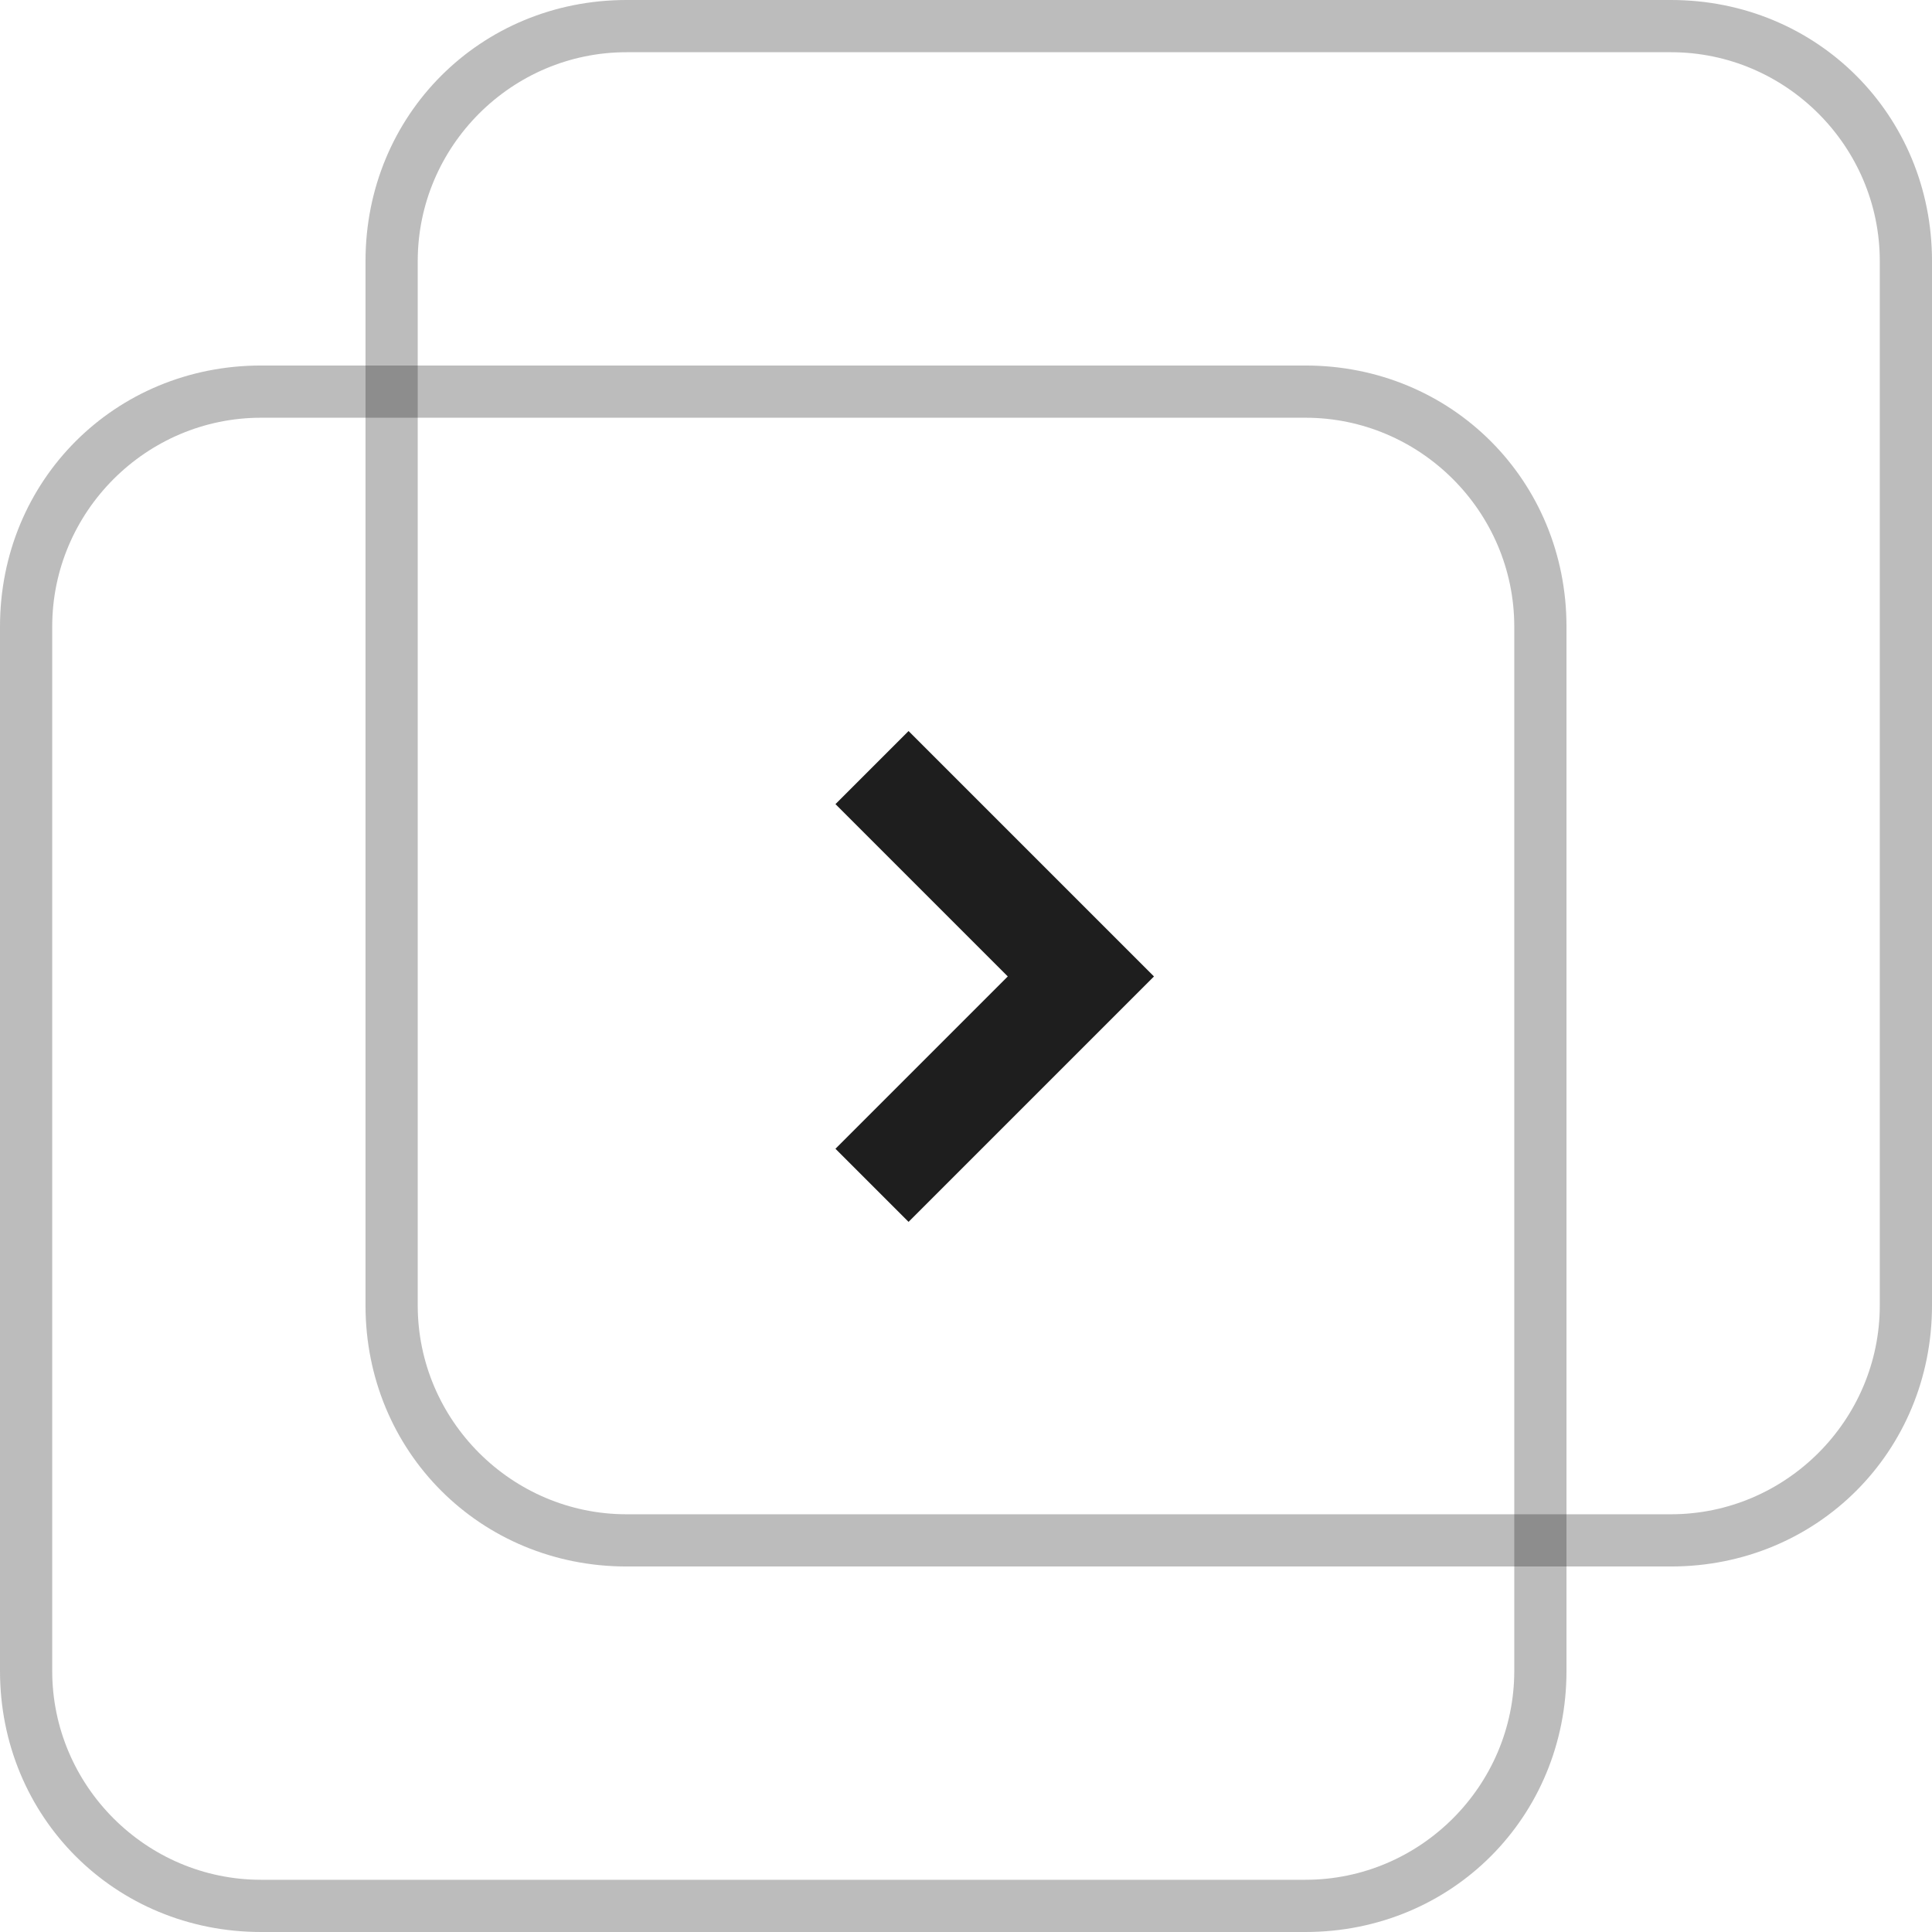
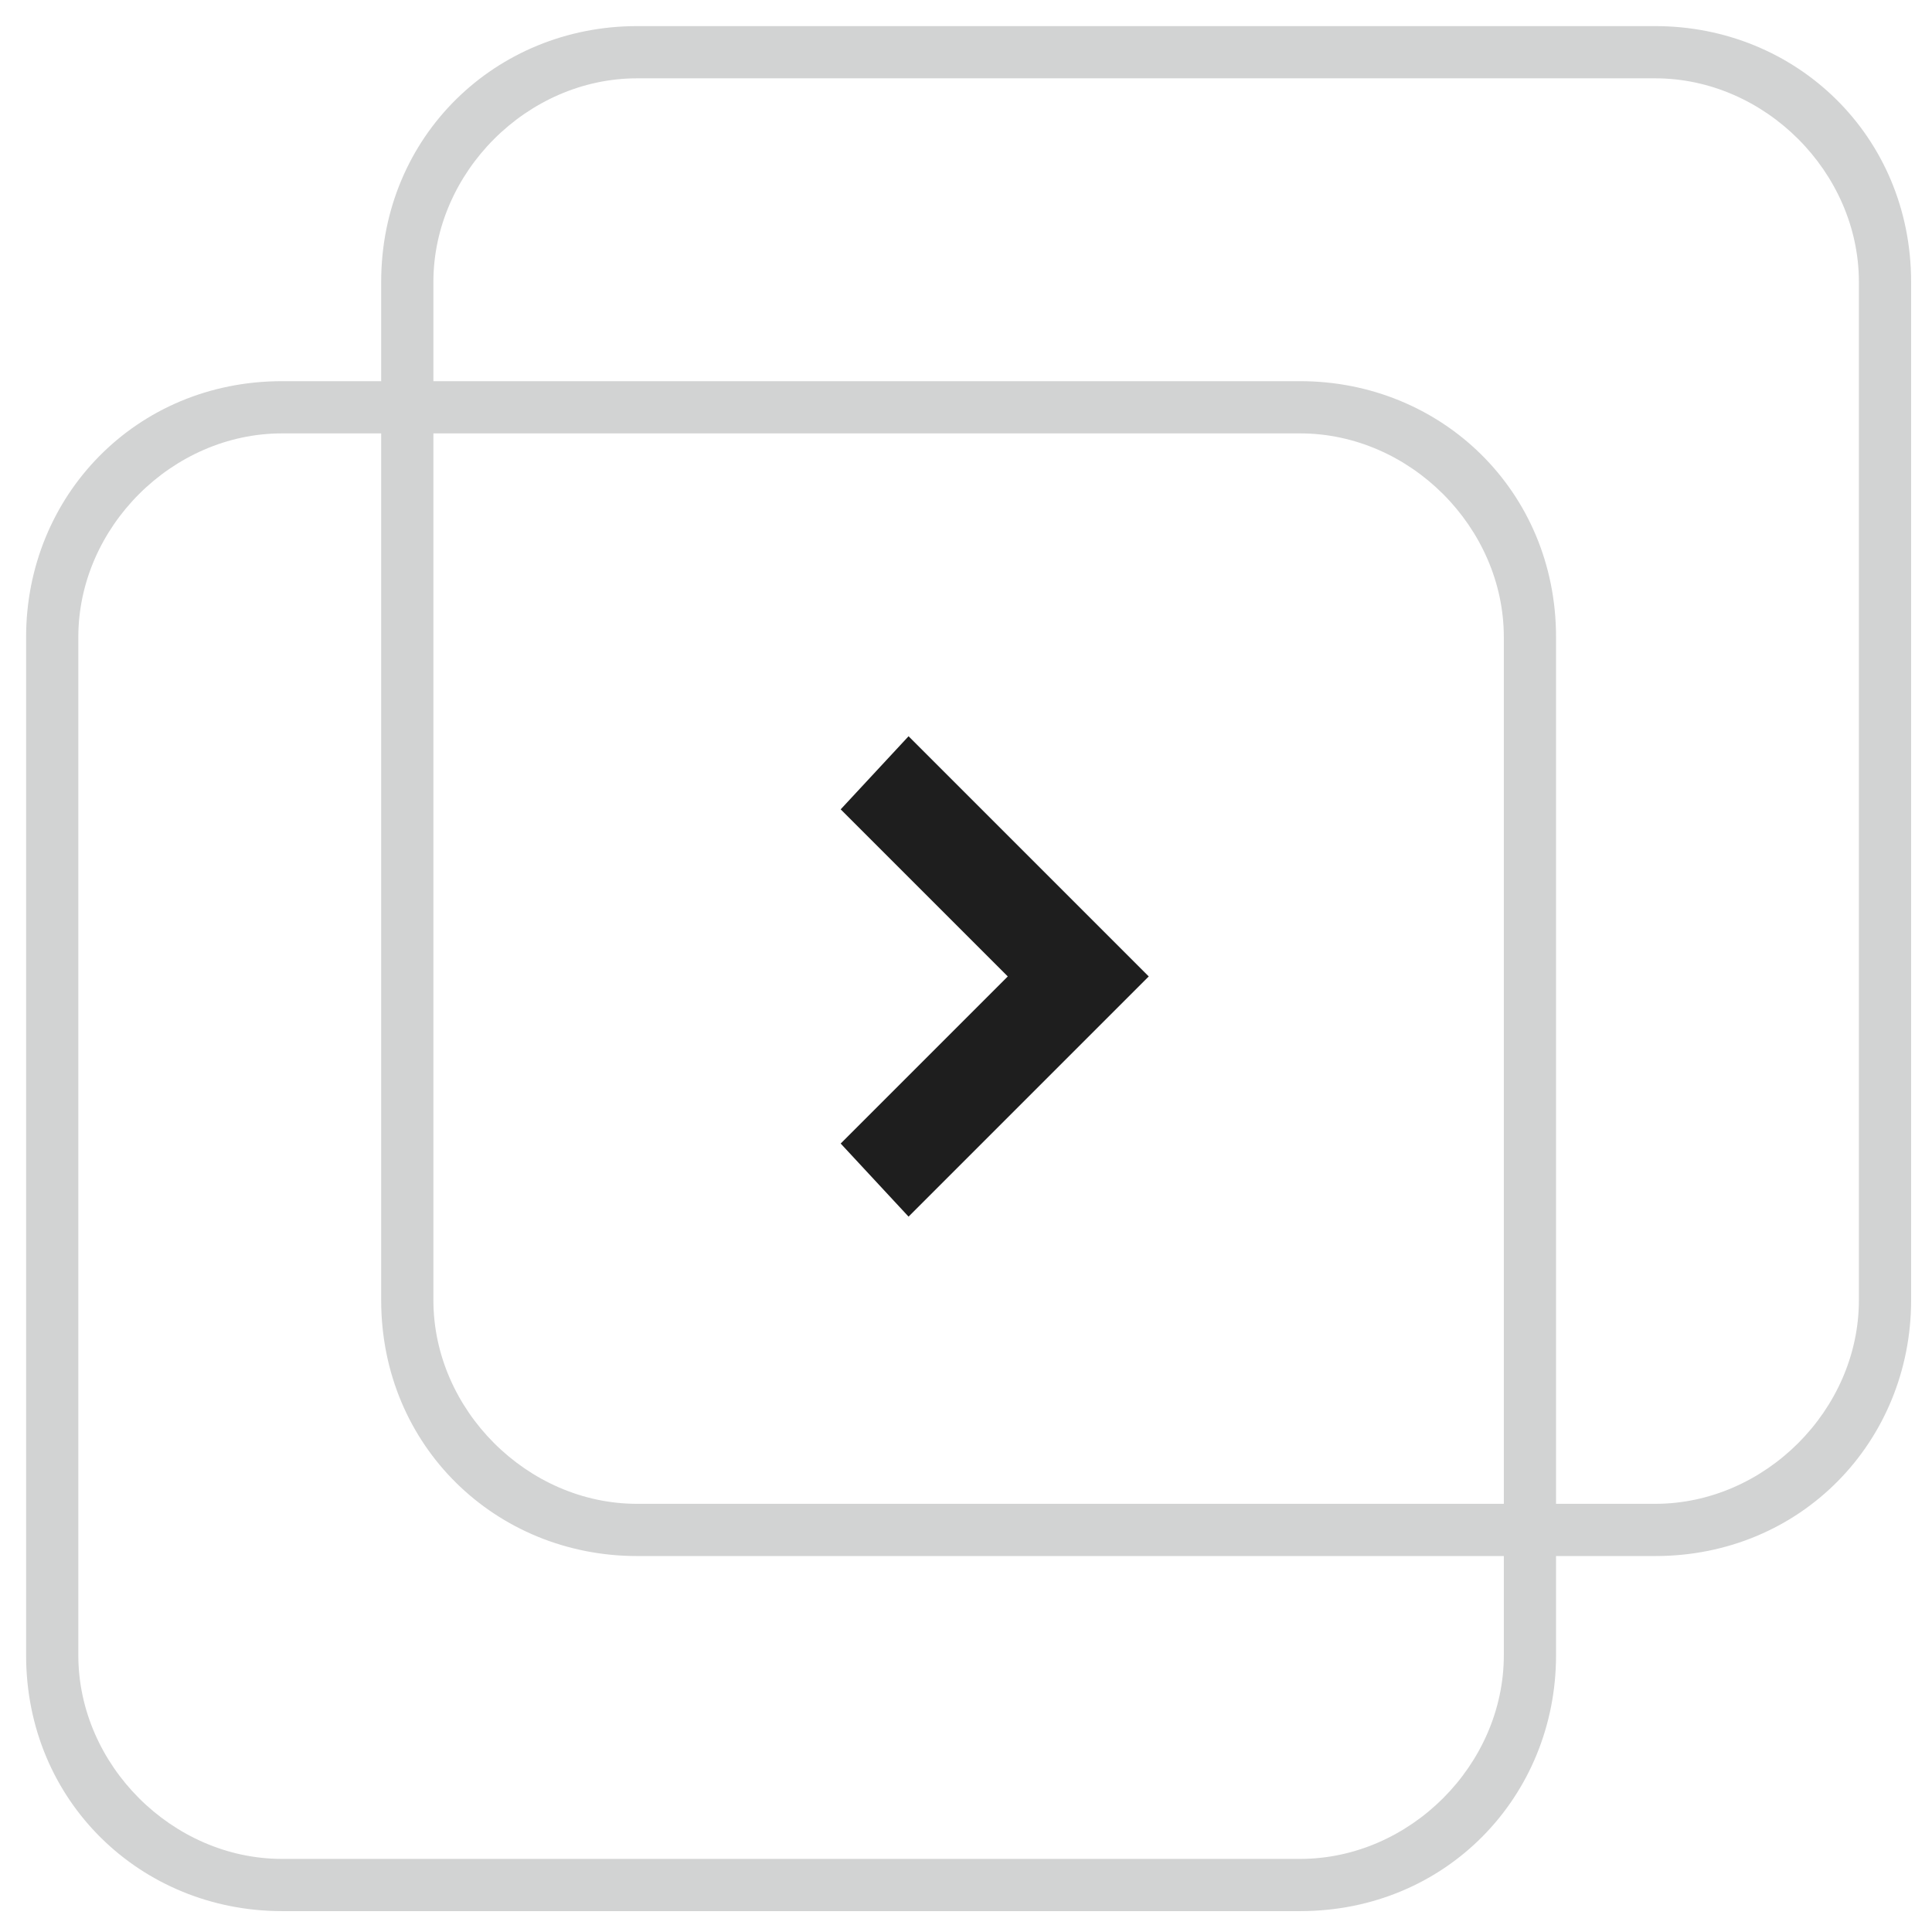
- <svg xmlns="http://www.w3.org/2000/svg" width="37" height="37" viewBox="0 0 37 37">
+ <svg xmlns="http://www.w3.org/2000/svg" viewBox="0 0 37 37">
  <g>
-     <path fill="#1E1E1E" opacity="0.3" d="M12,1C9.8,1,8,2.8,8,5v20c0,2.2,1.8,4,4,4h20c2.2,0,4-1.8,4-4V5c0-2.2-1.8-4-4-4H12z M12,0h20c2.8,0,5,2.2,5,5    v20c0,2.8-2.2,5-5,5H12c-2.8,0-5-2.2-5-5V5C7,2.2,9.2,0,12,0z" />
-     <path fill="#1E1E1E" opacity="0.3" d="M5,8c-2.2,0-4,1.8-4,4v20c0,2.2,1.8,4,4,4h20c2.2,0,4-1.8,4-4V12c0-2.2-1.8-4-4-4H5z M5,7h20c2.8,0,5,2.2,5,5    v20c0,2.8-2.2,5-5,5H5c-2.8,0-5-2.2-5-5V12C0,9.2,2.2,7,5,7z" />
-     <polygon fill="#1E1E1E" points="16,15.4 17.4,14 22.1,18.7 17.4,23.4 16,22 19.3,18.7" />
+     <path fill="#D2D3D3" d="M12.2,1.5c-2.1,0-3.9,1.8-3.9,3.9v19.5c0,2.1,1.8,3.9,3.9,3.9h19.5c2.1,0,3.9-1.8,3.9-3.9V5.4c0-2.1-1.8-3.9-3.9-3.9H12.2z M12.2,0.5h19.5c2.7,0,4.9,2.1,4.9,4.9v19.5c0,2.7-2.1,4.9-4.9,4.9H12.2c-2.7,0-4.9-2.1-4.9-4.9V5.4C7.3,2.6,9.5,0.5,12.2,0.5z" />
+     <path fill="#D2D3D3" d="M5.4,8.3c-2.1,0-3.9,1.8-3.9,3.9v19.5c0,2.1,1.8,3.9,3.9,3.9h19.5c2.1,0,3.9-1.8,3.9-3.9V12.2c0-2.1-1.8-3.9-3.9-3.9H5.4z M5.4,7.3h19.5c2.7,0,4.9,2.1,4.9,4.9v19.5c0,2.7-2.1,4.9-4.9,4.9H5.4c-2.7,0-4.9-2.1-4.9-4.9V12.2C0.5,9.5,2.6,7.3,5.4,7.3z" />
+     <polygon fill="#1E1E1E" points="16.1,15.5 17.4,14.1 22,18.7 17.4,23.3 16.1,21.9 19.3,18.7" />
  </g>
</svg>
